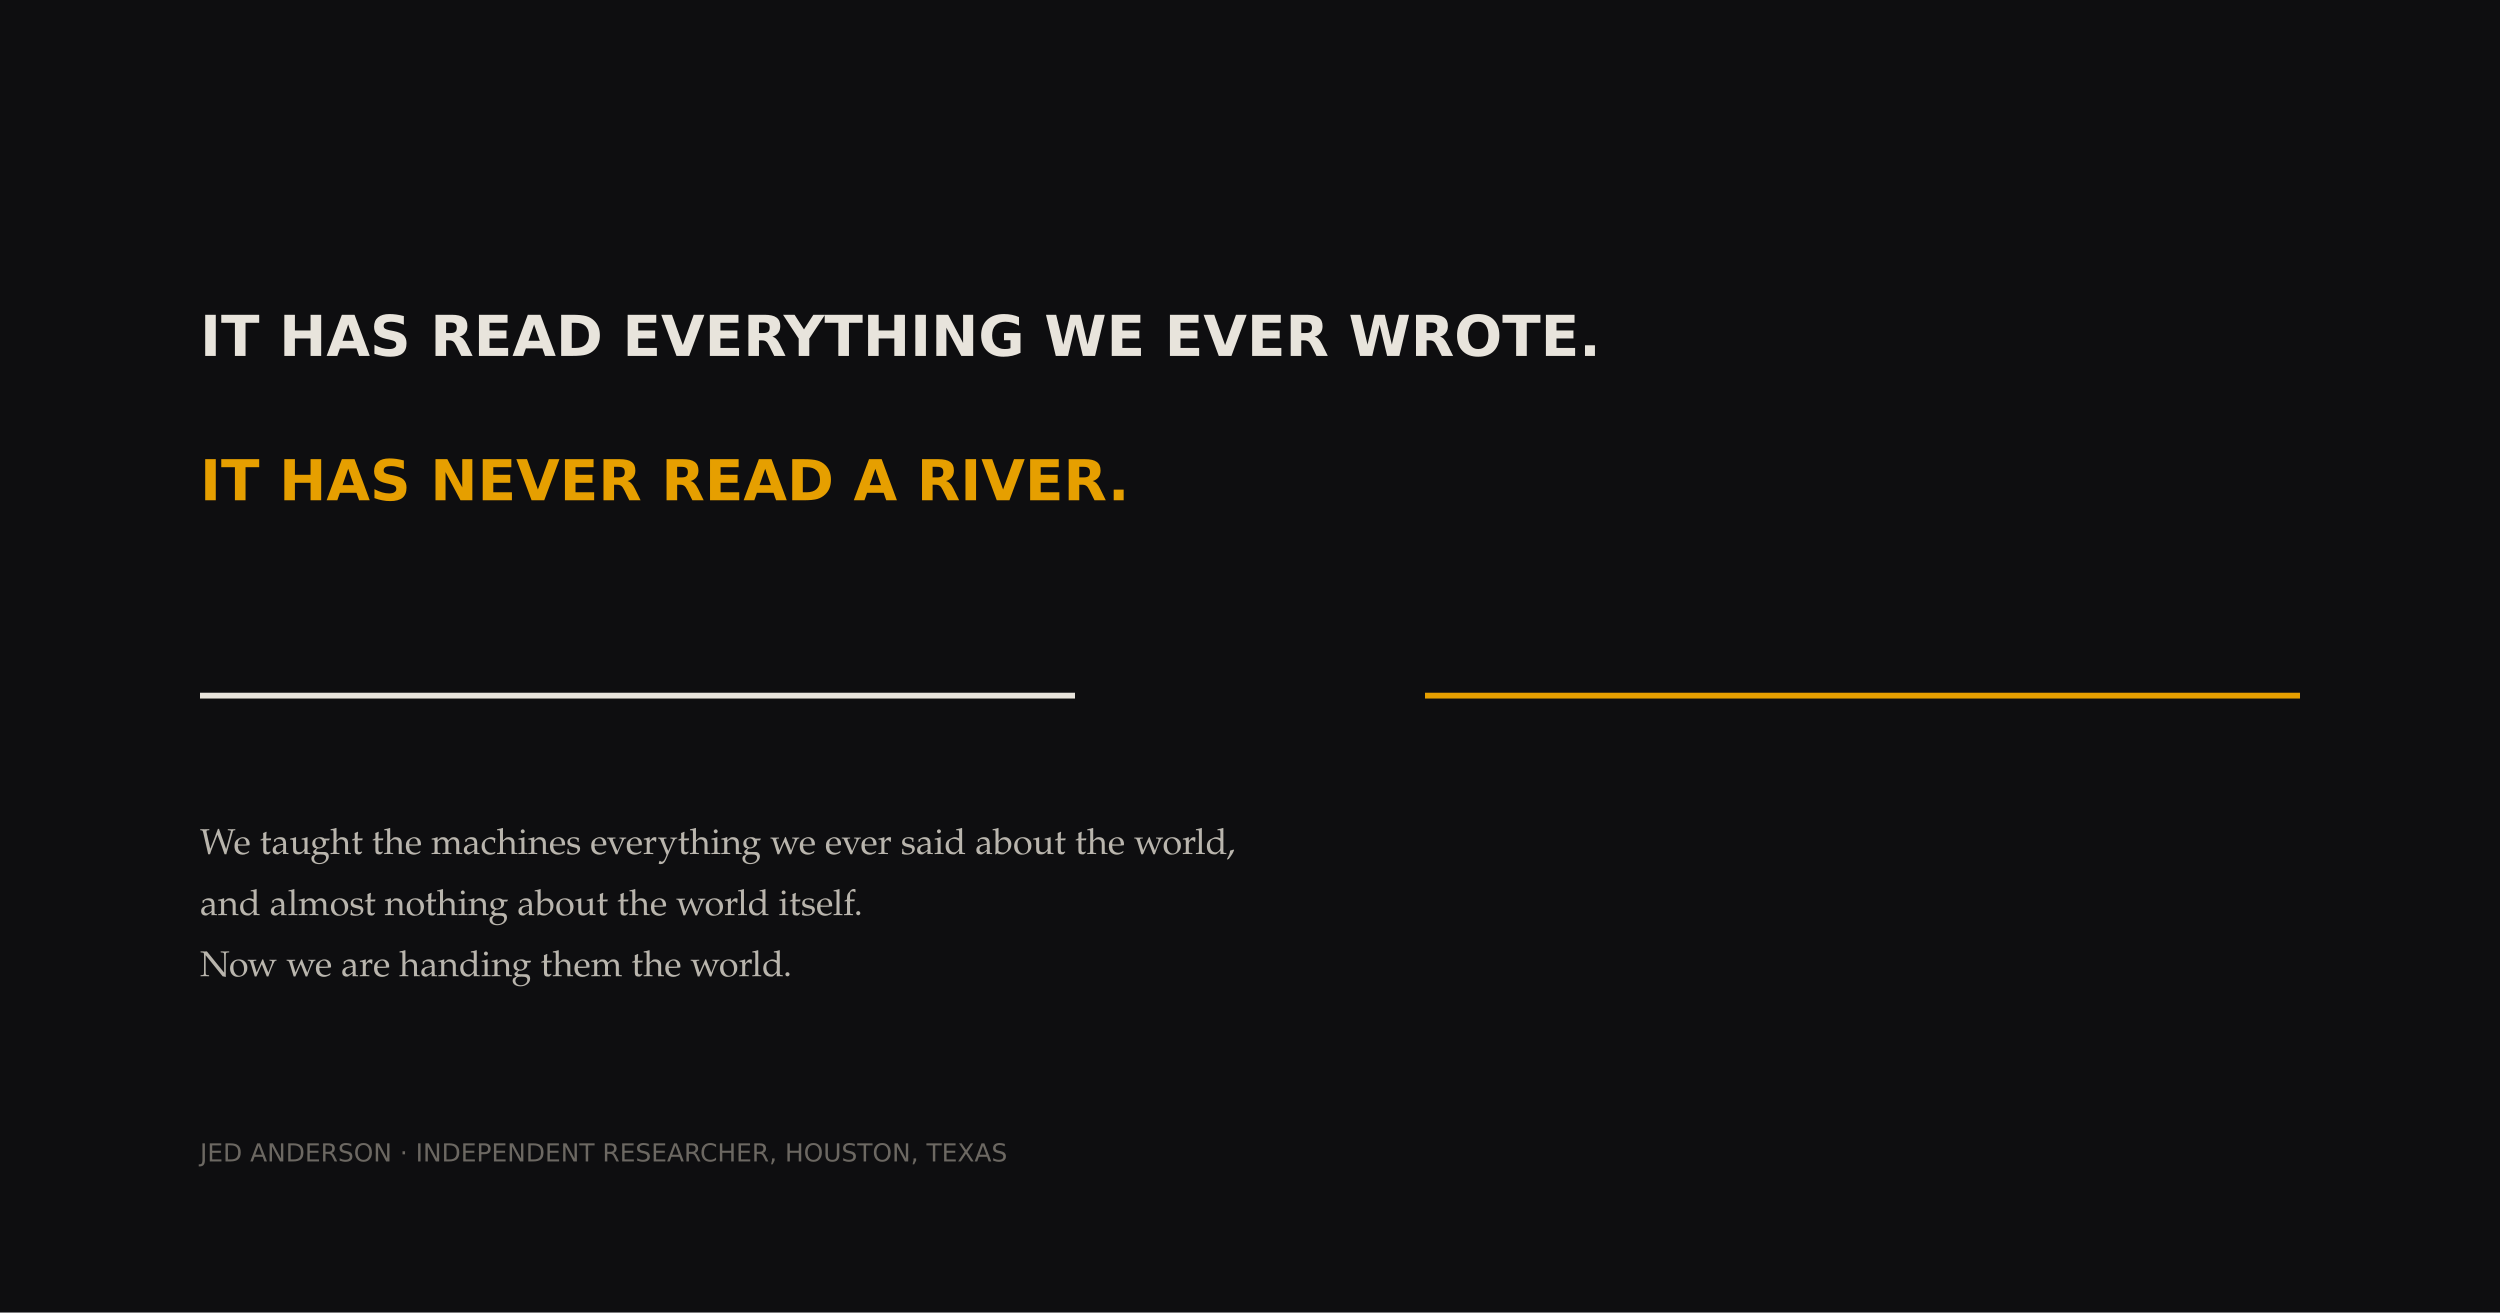
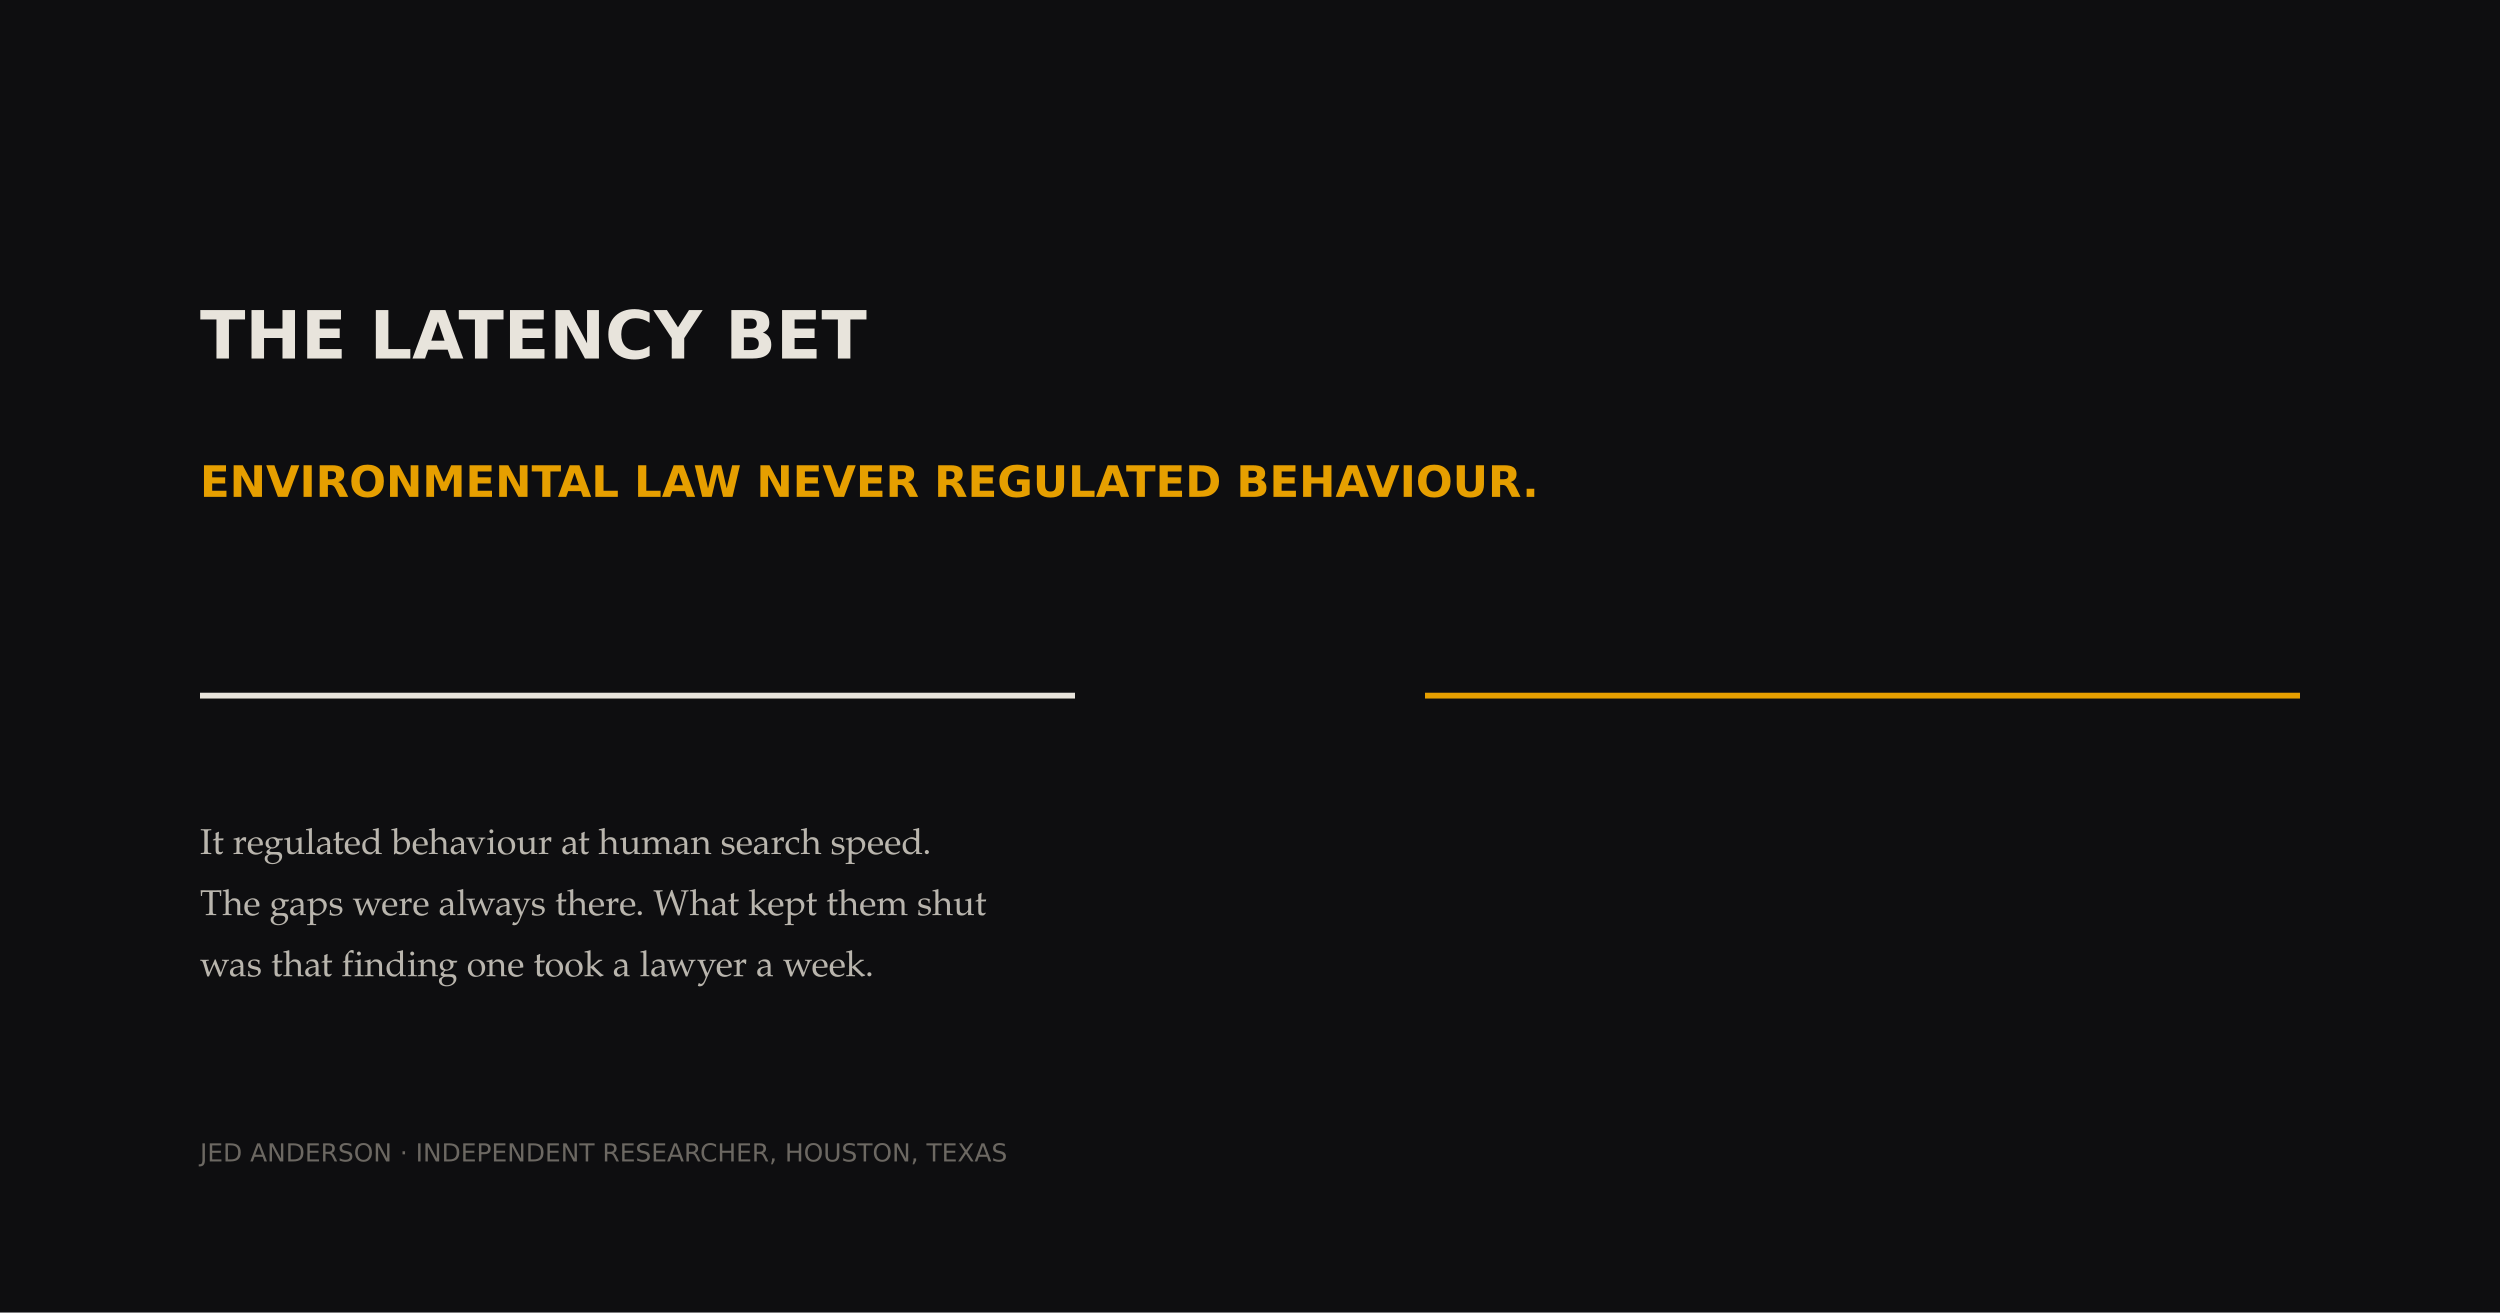
<svg xmlns="http://www.w3.org/2000/svg" width="864pt" height="453.6pt" viewBox="0 0 864 453.6" version="1.1">
  <defs>
    <style type="text/css">*{stroke-linejoin: round; stroke-linecap: butt}</style>
  </defs>
  <g id="figure_1">
    <g id="patch_1">
      <path d="M 0 453.6  L 864 453.6  L 864 0  L 0 0  z " style="fill: #ffffff" />
    </g>
    <g id="axes_1">
      <g id="patch_2">
-         <path d="M 0 453.6  L 864 453.6  L 864 0  L 0 0  z " clip-path="url(#pcc00d97115)" style="fill: #0e0e10" />
+         <path d="M 0 453.6  L 864 453.6  L 864 0  L 0 0  z " clip-path="url(#p9b9da92f59)" style="fill: #0e0e10" />
      </g>
      <g id="line2d_1">
-         <path d="M 69.12 240.408  L 371.52 240.408  " clip-path="url(#pcc00d97115)" style="fill: none; stroke: #e8e4dc; stroke-width: 2" />
+         <path d="M 69.12 240.408  L 371.52 240.408  " clip-path="url(#p9b9da92f59)" style="fill: none; stroke: #e8e4dc; stroke-width: 2" />
      </g>
      <g id="line2d_2">
-         <path d="M 492.48 240.408  L 794.88 240.408  " clip-path="url(#pcc00d97115)" style="fill: none; stroke: #e69f00; stroke-width: 2" />
+         <path d="M 492.48 240.408  L 794.88 240.408  " clip-path="url(#p9b9da92f59)" style="fill: none; stroke: #e69f00; stroke-width: 2" />
      </g>
      <g id="text_1">
-         <text style="font-weight: 700; font-size: 19.5px; font-family: 'DejaVu Sans', 'Bitstream Vera Sans', 'Computer Modern Sans Serif', 'Lucida Grande', 'Verdana', 'Geneva', 'Lucid', 'Arial', 'Helvetica', 'Avant Garde', sans-serif; text-anchor: start; fill: #e8e4dc" x="69.12" y="123.001" transform="rotate(-0 69.12 123.0014)">IT HAS READ EVERYTHING WE EVER WROTE.</text>
+         <text style="font-weight: 700; font-size: 23px; font-family: 'DejaVu Sans', 'Bitstream Vera Sans', 'Computer Modern Sans Serif', 'Lucida Grande', 'Verdana', 'Geneva', 'Lucid', 'Arial', 'Helvetica', 'Avant Garde', sans-serif; text-anchor: start; fill: #e8e4dc" x="69.12" y="123.911" transform="rotate(-0 69.12 123.9106)">THE LATENCY BET</text>
      </g>
      <g id="text_2">
-         <text style="font-weight: 700; font-size: 19.5px; font-family: 'DejaVu Sans', 'Bitstream Vera Sans', 'Computer Modern Sans Serif', 'Lucida Grande', 'Verdana', 'Geneva', 'Lucid', 'Arial', 'Helvetica', 'Avant Garde', sans-serif; text-anchor: start; fill: #e69f00" x="69.12" y="172.897" transform="rotate(-0 69.12 172.8974)">IT HAS NEVER READ A RIVER.</text>
+         <text style="font-weight: 700; font-size: 15px; font-family: 'DejaVu Sans', 'Bitstream Vera Sans', 'Computer Modern Sans Serif', 'Lucida Grande', 'Verdana', 'Geneva', 'Lucid', 'Arial', 'Helvetica', 'Avant Garde', sans-serif; text-anchor: start; fill: #e69f00" x="69.12" y="171.728" transform="rotate(-0 69.12 171.7285)">ENVIRONMENTAL LAW NEVER REGULATED BEHAVIOUR.</text>
      </g>
      <g id="text_3">
-         <text style="font-size: 12.4px; font-family: 'Georgia', 'Palatino Linotype', 'DejaVu Serif', serif; fill: #b9b5ad" transform="translate(69.12 295.1328)">We taught the machines everything we ever said about the world,</text>
-         <text style="font-size: 12.4px; font-family: 'Georgia', 'Palatino Linotype', 'DejaVu Serif', serif; fill: #b9b5ad" transform="translate(69.12 316.2529)">and almost nothing about the world itself.</text>
-         <text style="font-size: 12.4px; font-family: 'Georgia', 'Palatino Linotype', 'DejaVu Serif', serif; fill: #b9b5ad" transform="translate(69.12 337.3673)">Now we are handing them the world.</text>
+         <text style="font-size: 12.4px; font-family: 'Georgia', 'Palatino Linotype', 'DejaVu Serif', serif; fill: #b9b5ad" transform="translate(69.12 295.1328)">It regulated behaviour at human search speed.</text>
+         <text style="font-size: 12.4px; font-family: 'Georgia', 'Palatino Linotype', 'DejaVu Serif', serif; fill: #b9b5ad" transform="translate(69.12 316.25)">The gaps were always there. What kept them shut</text>
+         <text style="font-size: 12.4px; font-family: 'Georgia', 'Palatino Linotype', 'DejaVu Serif', serif; fill: #b9b5ad" transform="translate(69.12 337.3702)">was that finding one took a lawyer a week.</text>
      </g>
      <g id="text_4">
        <text style="font-size: 8.6px; font-family: 'DejaVu Sans', 'Bitstream Vera Sans', 'Computer Modern Sans Serif', 'Lucida Grande', 'Verdana', 'Geneva', 'Lucid', 'Arial', 'Helvetica', 'Avant Garde', sans-serif; text-anchor: start; fill: #6c6862" x="69.12" y="401.402" transform="rotate(-0 69.12 401.402)">JED ANDERSON   ·   INDEPENDENT RESEARCHER, HOUSTON, TEXAS</text>
      </g>
    </g>
  </g>
  <defs>
-     <clipPath id="pcc00d97115">
+     <clipPath id="p9b9da92f59">
      <rect x="0" y="0" width="864" height="453.6" />
    </clipPath>
  </defs>
</svg>
